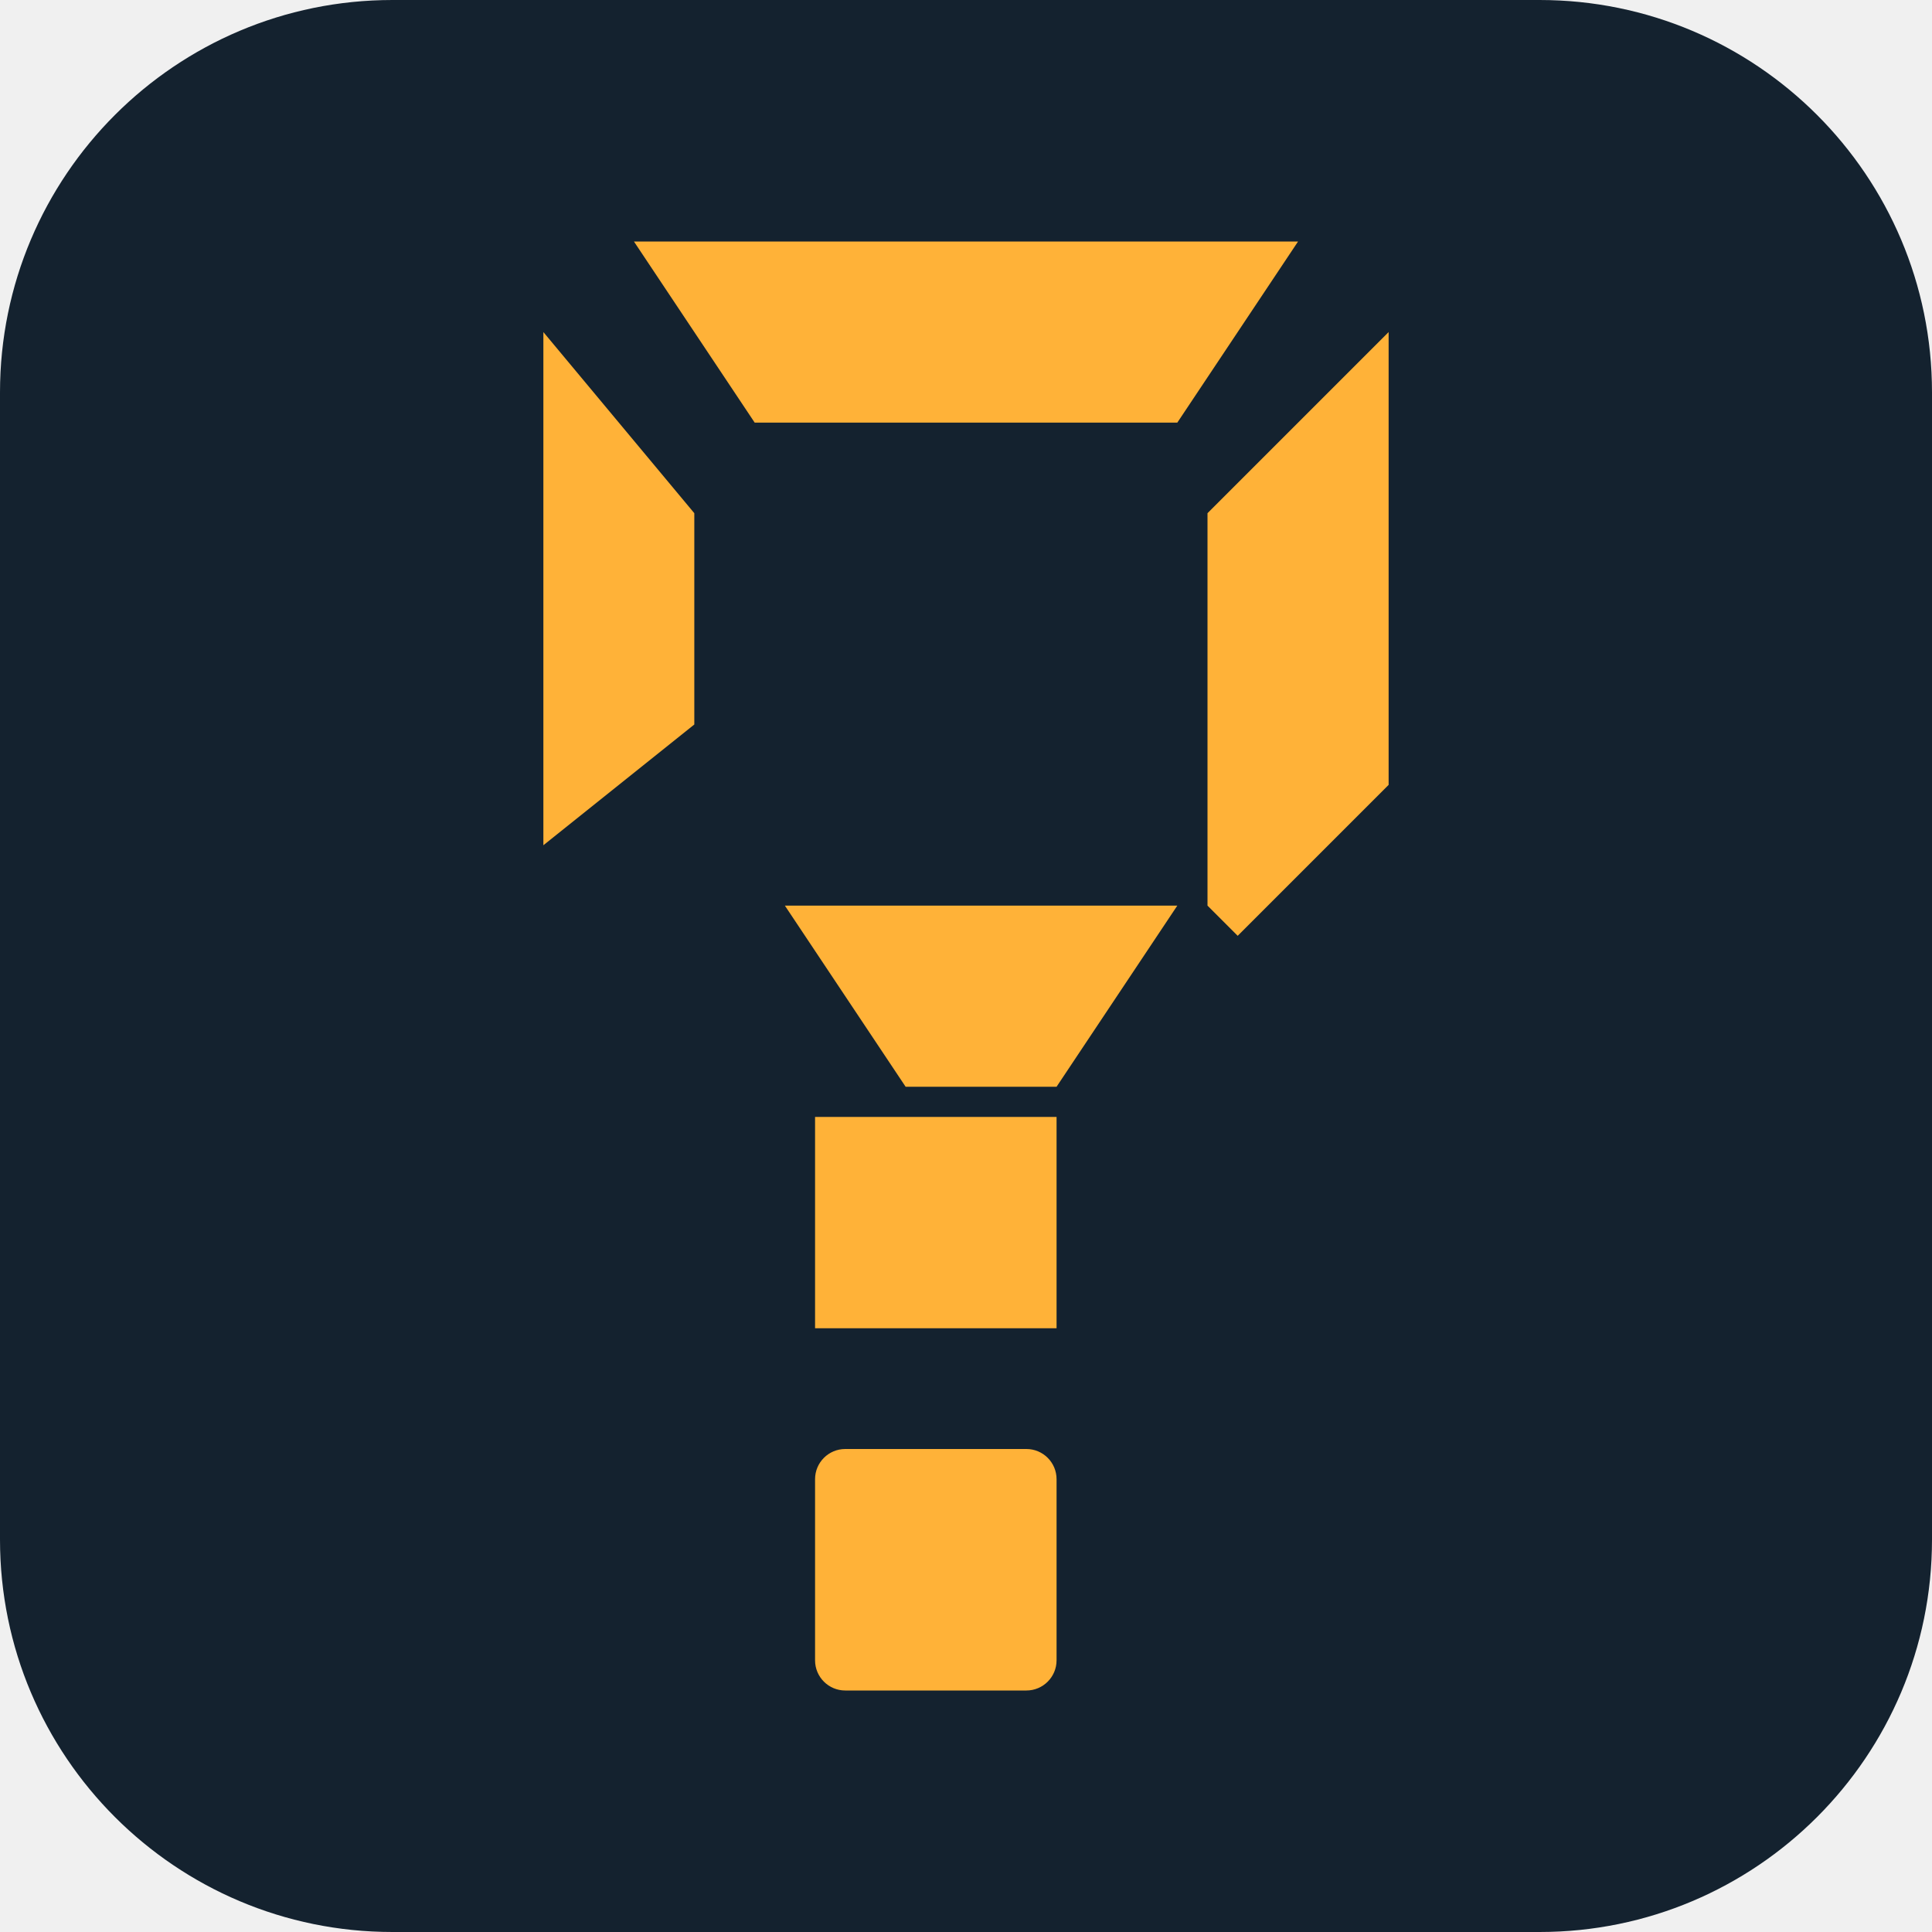
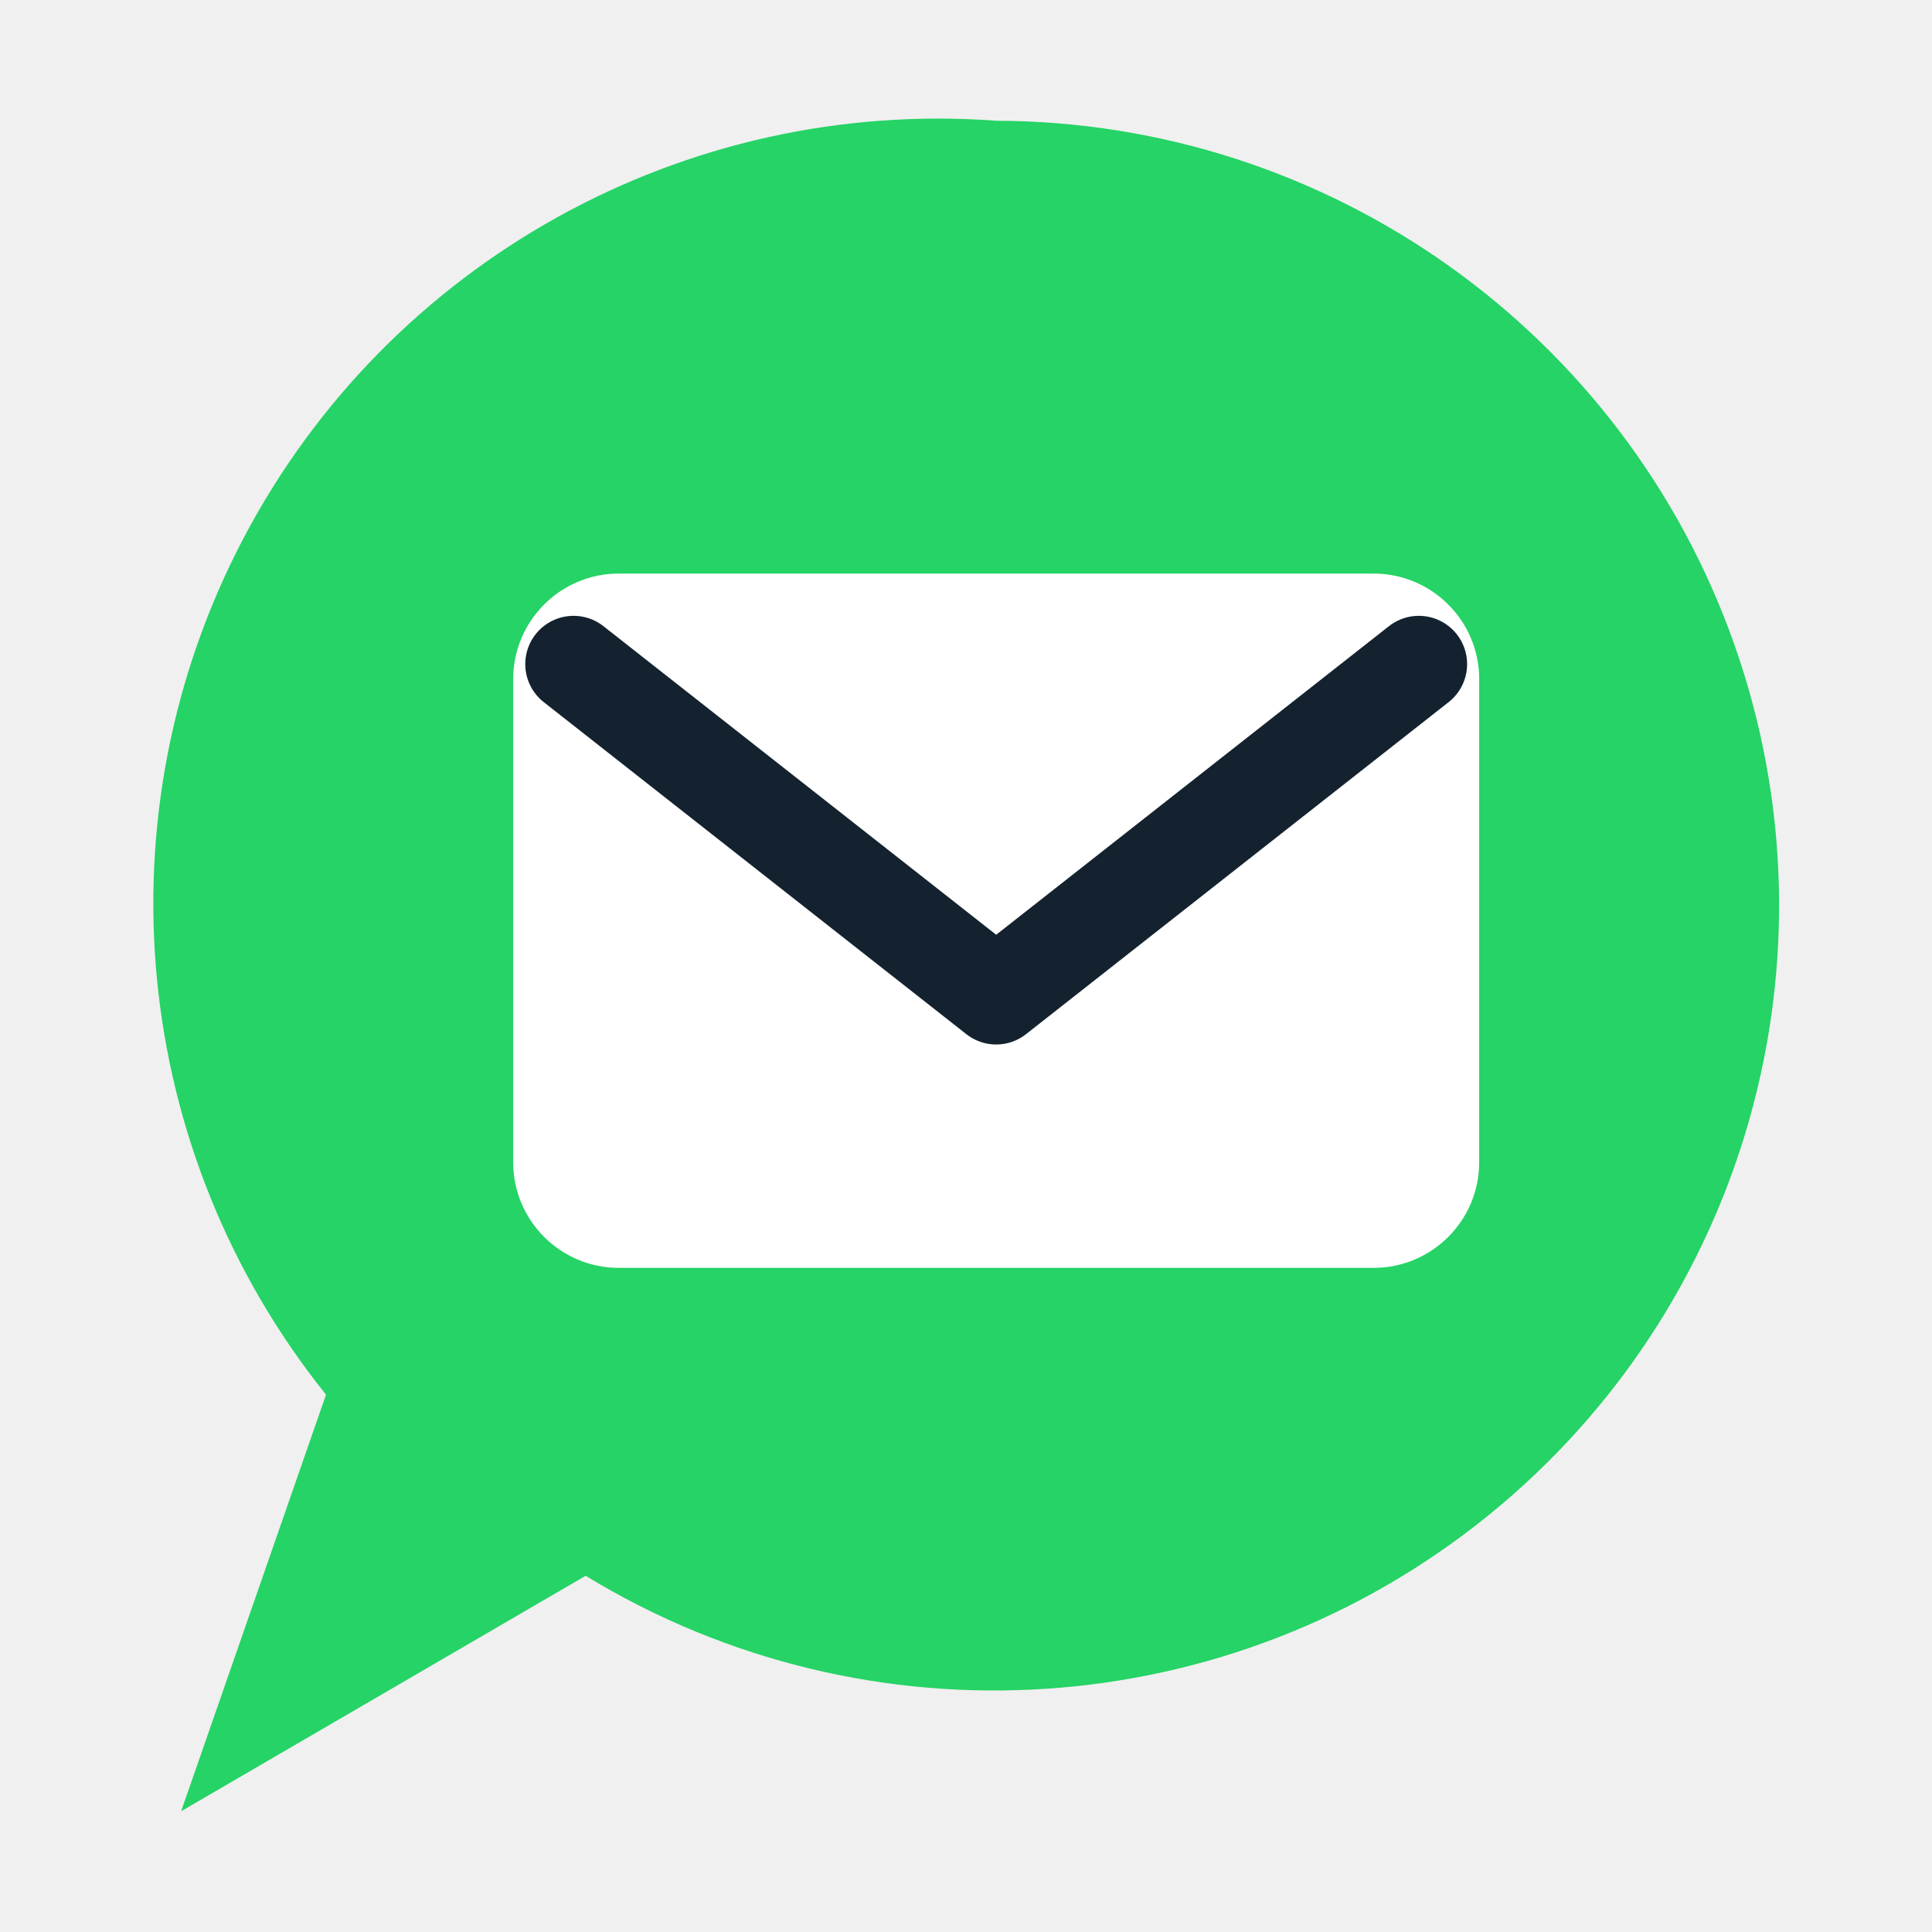
<svg xmlns="http://www.w3.org/2000/svg" viewBox="0 0 64 64">
-   <rect width="64" height="64" rx="13" fill="#14222f" />
-   <g fill="#ffb238">
-     <path d="M21 8h22l-4 6H25z" />
-     <path d="M18 11l5 6v7l-5 4z" />
-     <path d="M46 11v15l-5 5-1-1V17z" />
-     <path d="M26 30h13l-4 6h-5z" />
-     <path d="M27 37h8v7h-8z" />
-     <rect x="27" y="48" width="8" height="8" rx="1" />
-   </g>
+   <path fill="#25d366" d="M33 4a26 26 0 1 1-13.6 48.2L6 60l4.8-13.8A26 26 0 0 1 33 4z" />
+   <rect x="17" y="19" width="32" height="23" rx="3.5" fill="#fff" />
+   <path d="M19 22l14 11 14-11" fill="none" stroke="#14222f" stroke-width="3.2" stroke-linecap="round" stroke-linejoin="round" />
</svg>
